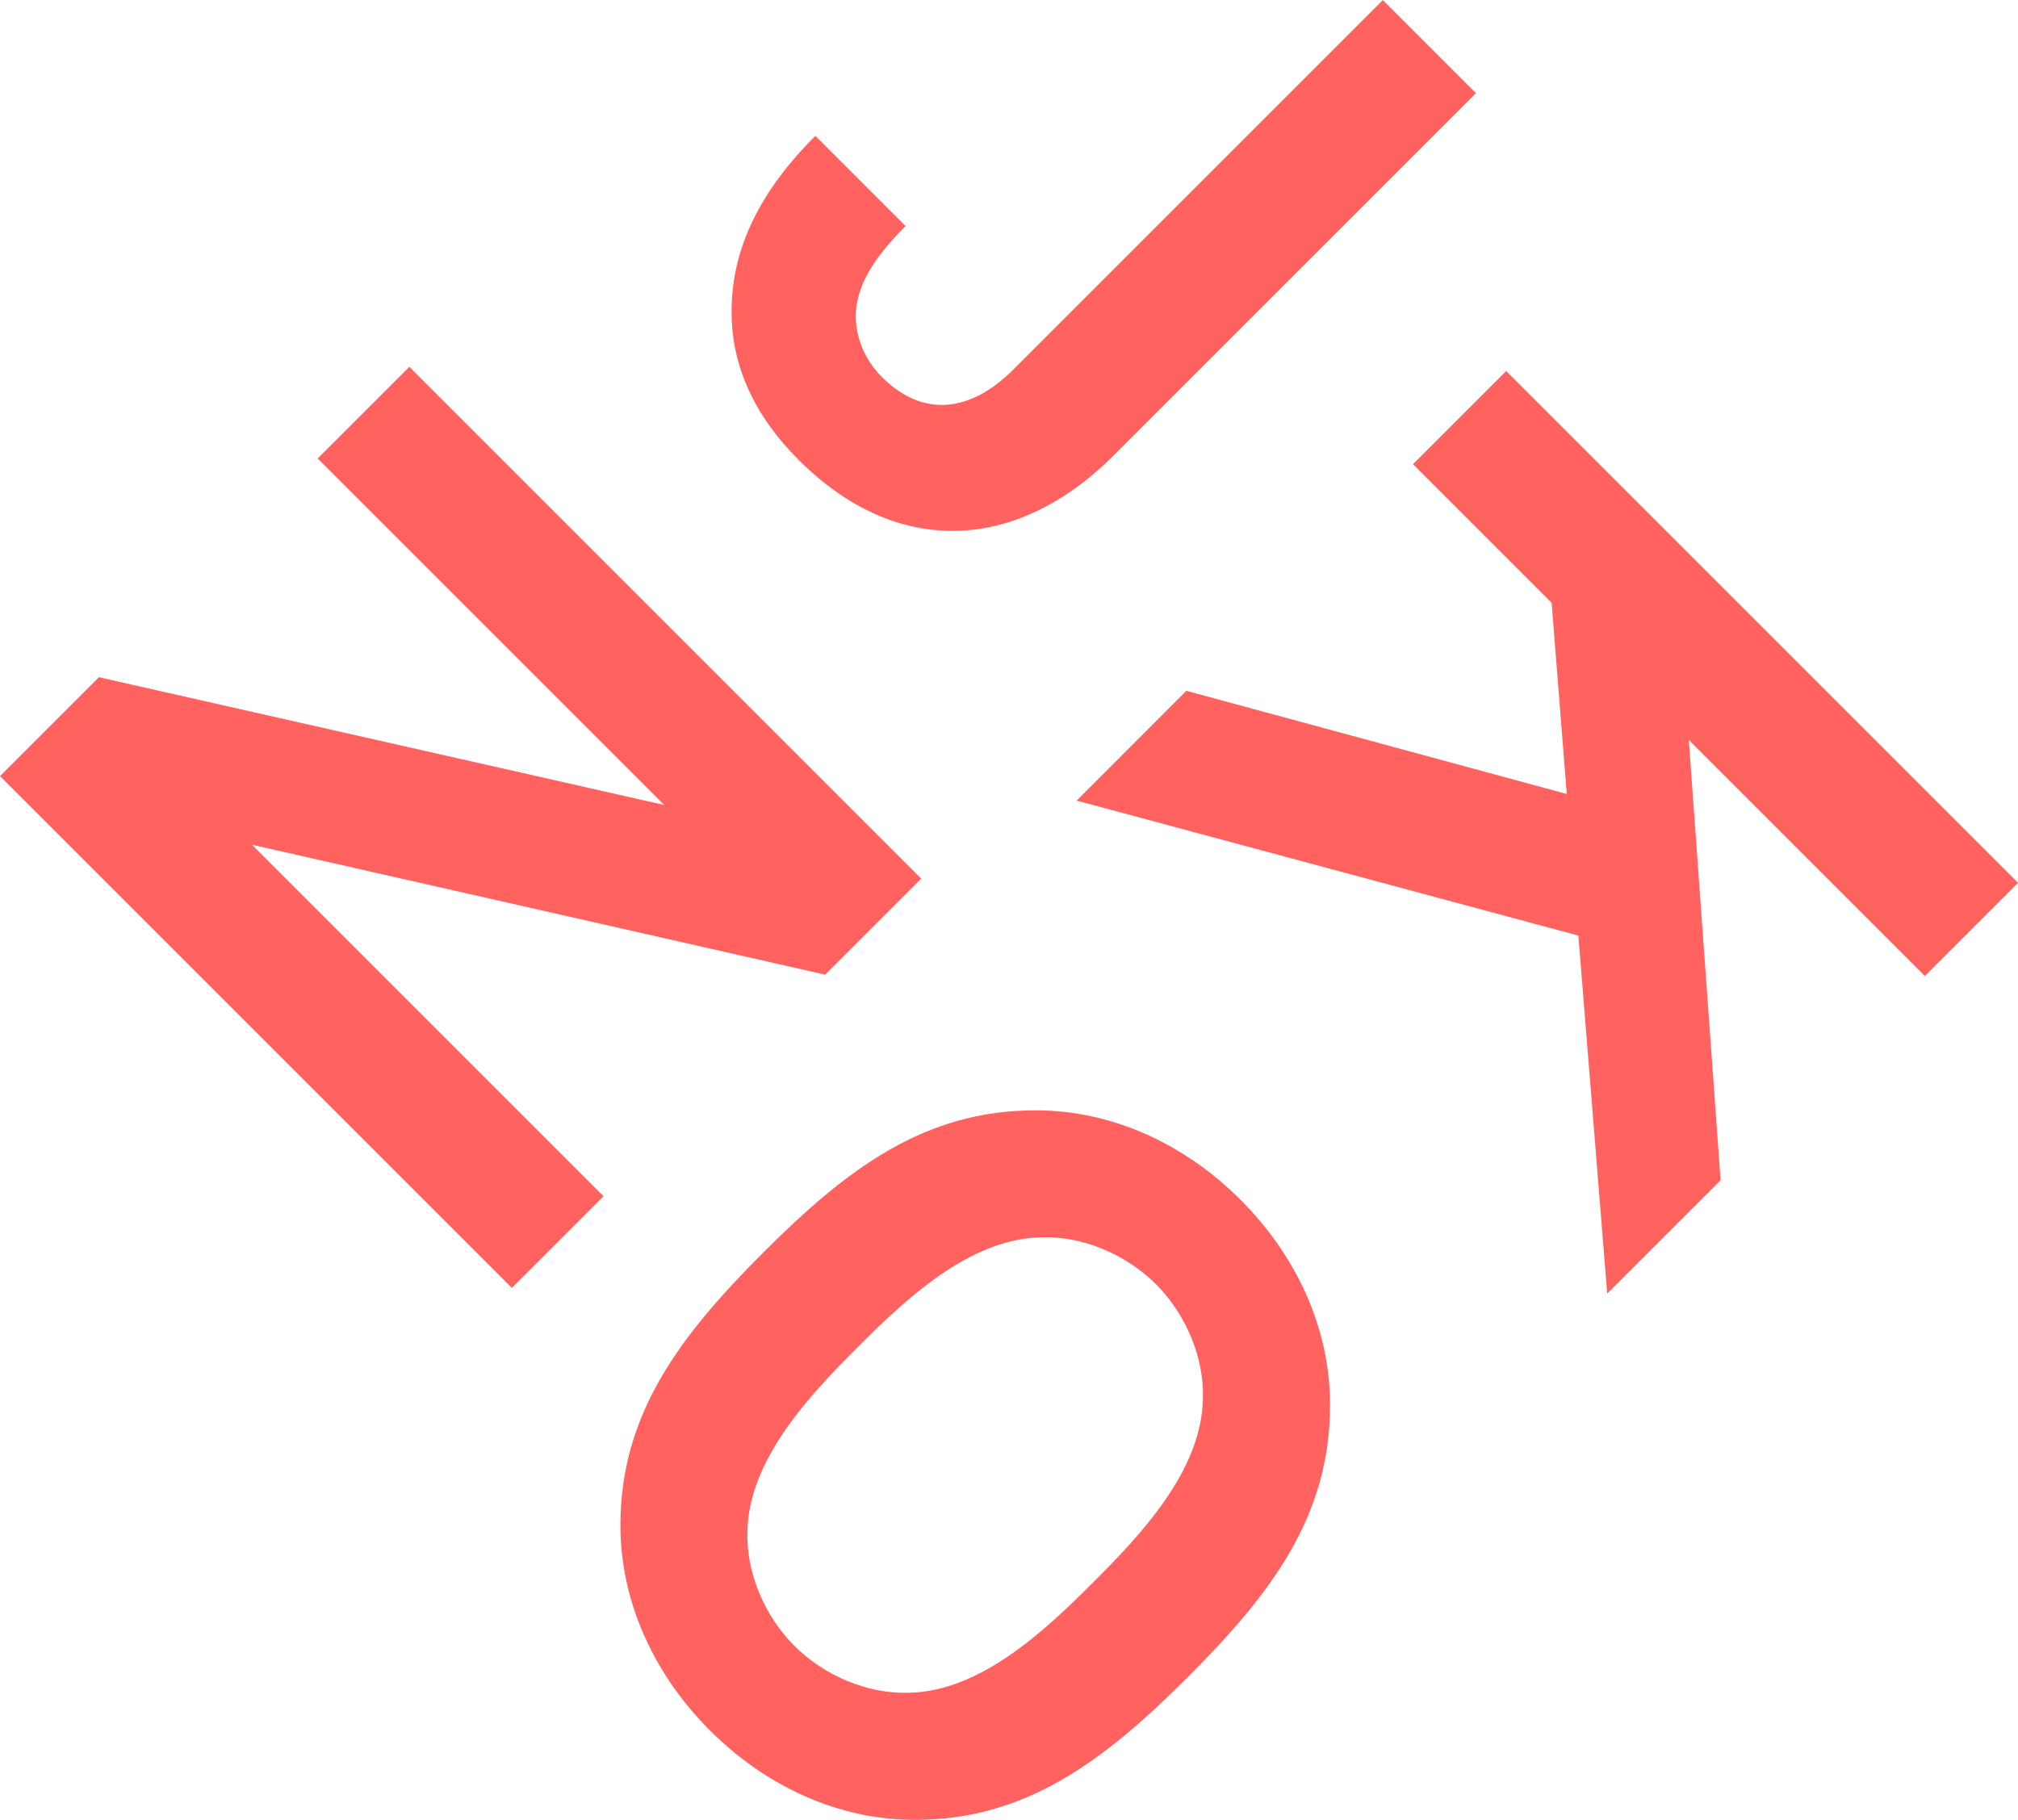
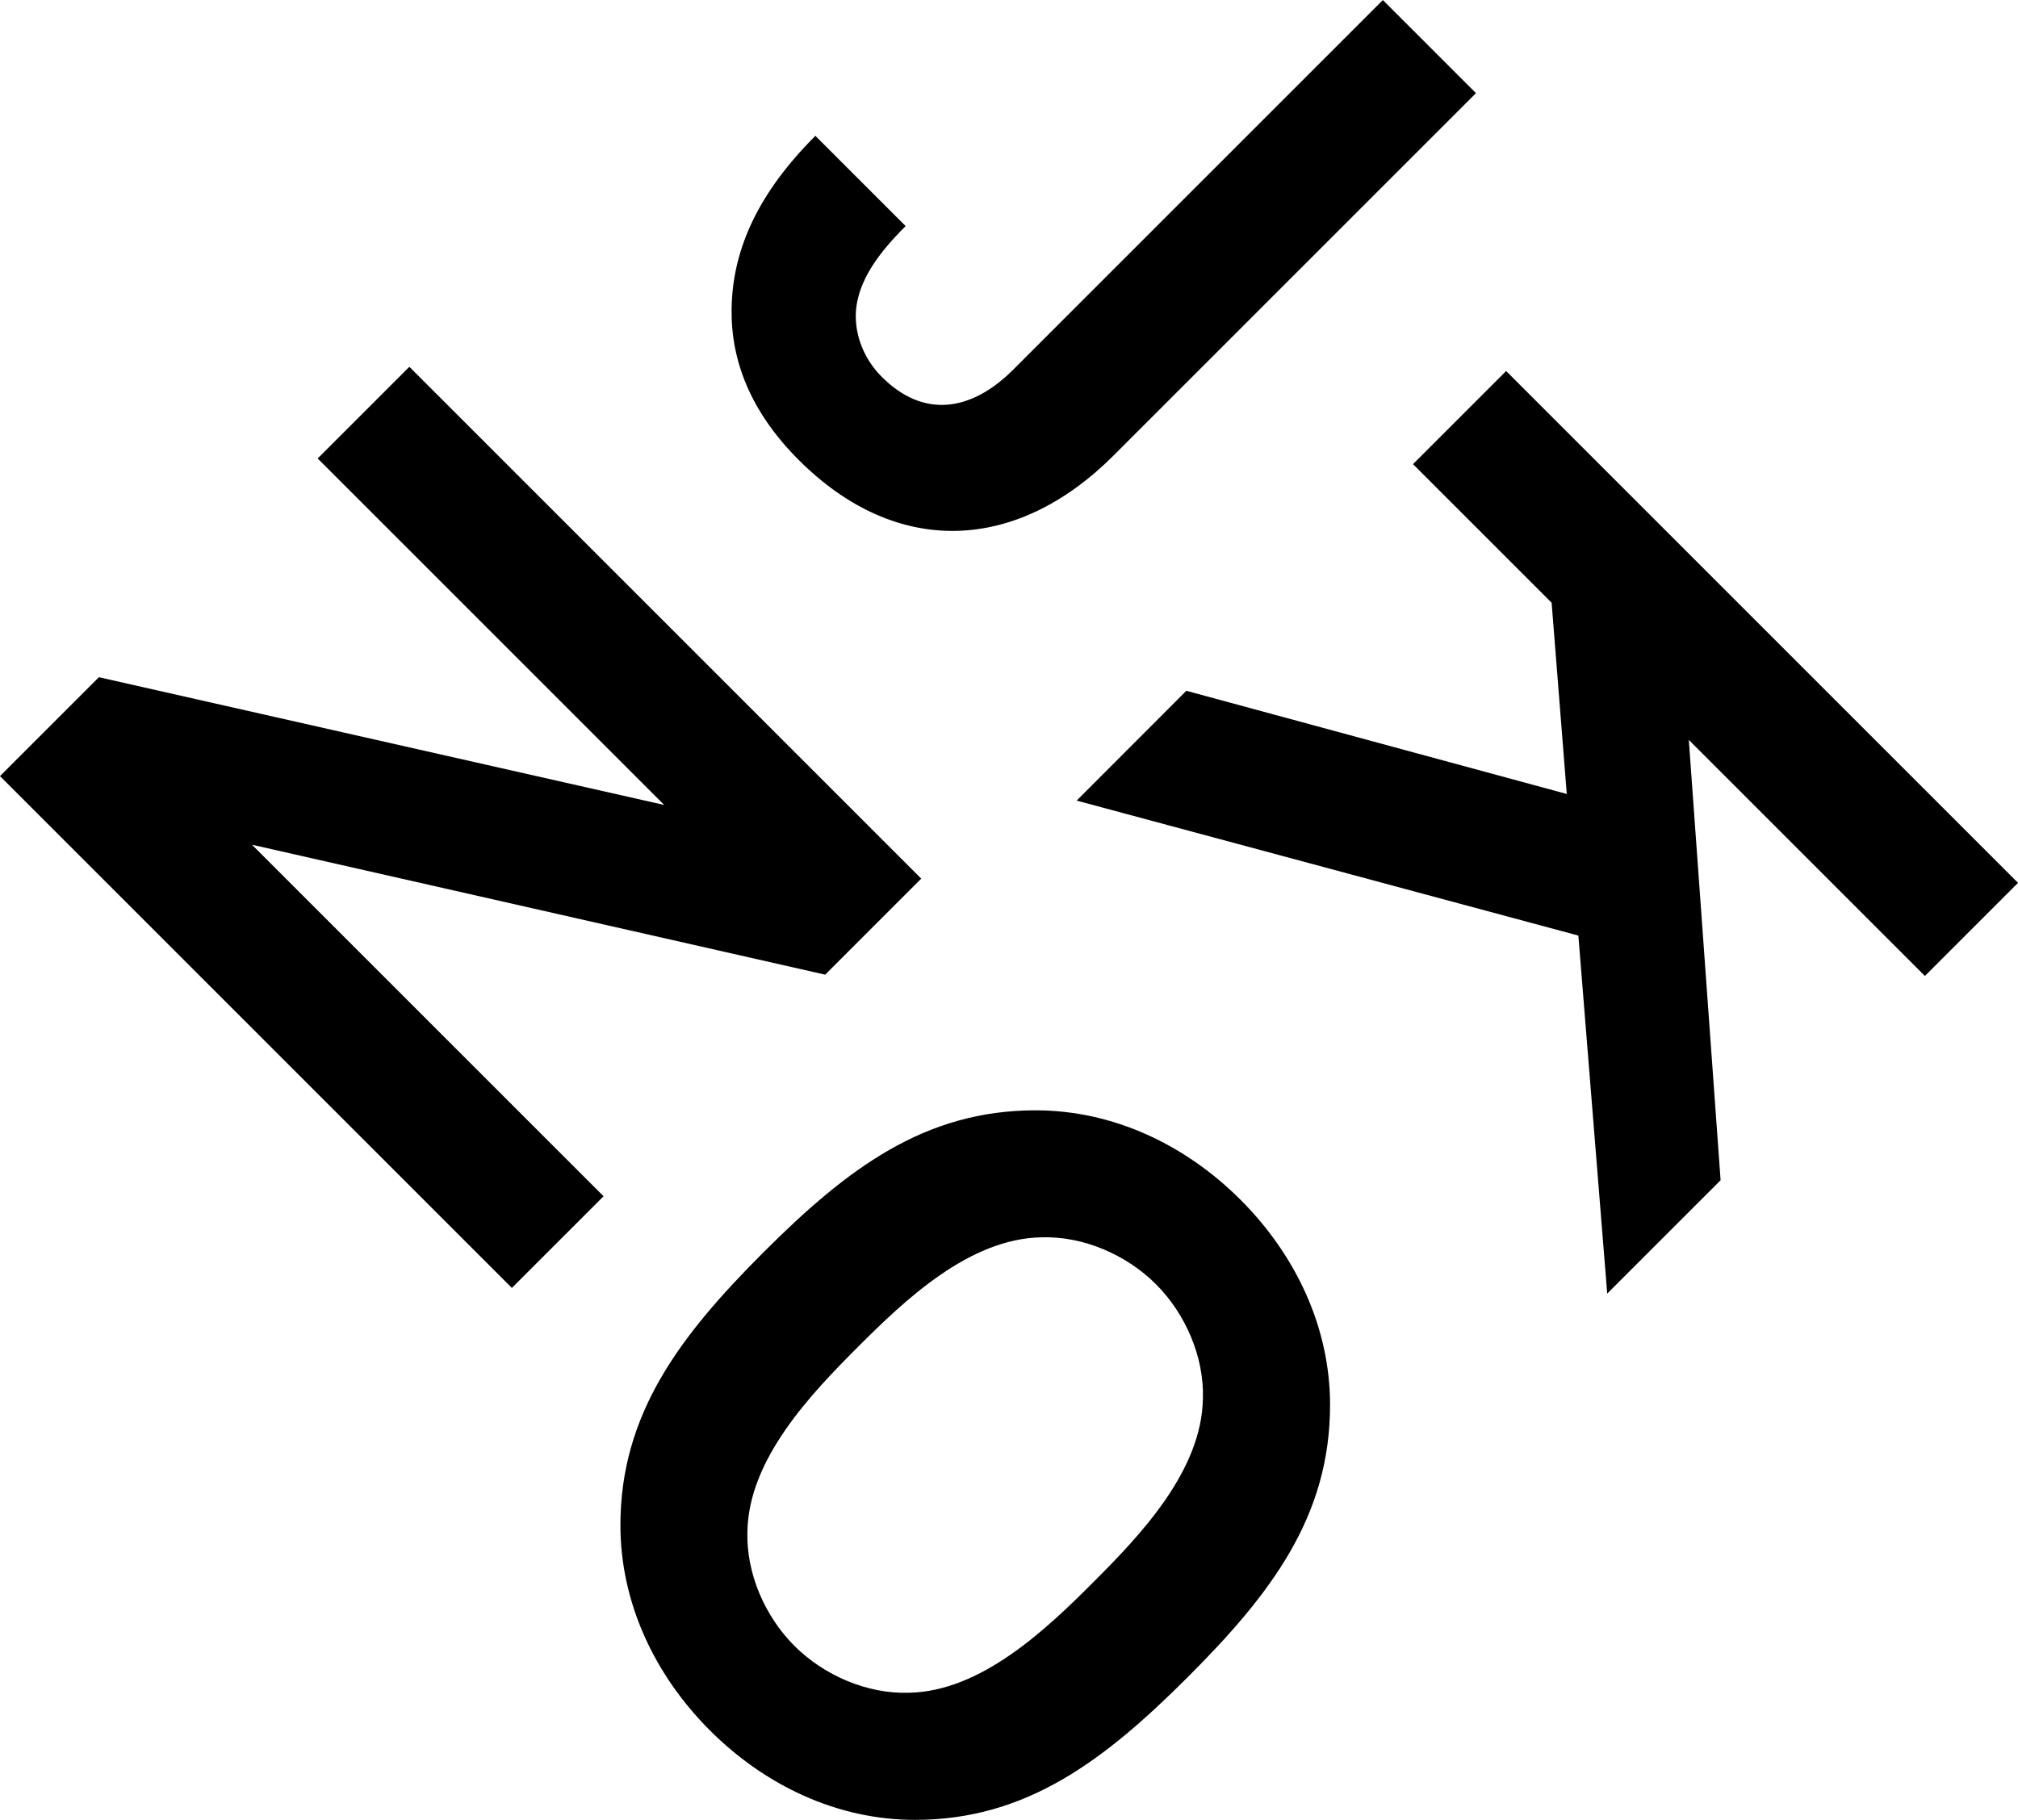
<svg xmlns="http://www.w3.org/2000/svg" id="svg8" version="1.1" viewBox="0 0 20.918 18.866" height="18.866mm" width="20.918mm">
  <defs id="defs2" />
  <g transform="translate(-95.58473,-52.56654)" id="layer1">
-     <g style="font-style:normal;font-variant:normal;font-weight:bold;font-stretch:normal;font-size:10.583px;line-height:1.25;font-family:'Akkurat Pro';-inkscape-font-specification:'Akkurat Pro, Bold';font-variant-ligatures:normal;font-variant-caps:normal;font-variant-numeric:normal;font-variant-east-asian:normal;fill:#ff625f;fill-opacity:1;stroke:none;stroke-width:0.265" id="text835" transform="rotate(-45)" aria-label="N">
-       <path id="path947" style="font-style:normal;font-variant:normal;font-weight:bold;font-stretch:normal;font-size:10.583px;font-family:'Akkurat Pro';-inkscape-font-specification:'Akkurat Pro, Bold';font-variant-ligatures:normal;font-variant-caps:normal;font-variant-numeric:normal;font-variant-east-asian:normal;fill:#ff625f;fill-opacity:1;stroke-width:0.265" d="m 30.73,117.952 v -7.504 h -1.344 v 5.08 l -3.207,-5.08 h -1.45 v 7.504 h 1.344 v -5.154 l 3.249,5.154 z" />
+     <g style="font-style:normal;font-variant:normal;font-weight:bold;font-stretch:normal;font-size:10.583px;line-height:1.25;font-family:'Akkurat Pro';-inkscape-font-specification:'Akkurat Pro, Bold';font-variant-ligatures:normal;font-variant-caps:normal;font-variant-numeric:normal;font-variant-east-asian:normal;fill:#000000;fill-opacity:1;stroke:none;stroke-width:0.265" id="text835" transform="rotate(-45)" aria-label="N">
+       <path id="path947" style="font-style:normal;font-variant:normal;font-weight:bold;font-stretch:normal;font-size:10.583px;font-family:'Akkurat Pro';-inkscape-font-specification:'Akkurat Pro, Bold';font-variant-ligatures:normal;font-variant-caps:normal;font-variant-numeric:normal;font-variant-east-asian:normal;fill:#000000;fill-opacity:1;stroke-width:0.265" d="m 30.73,117.952 v -7.504 h -1.344 v 5.08 l -3.207,-5.08 h -1.45 v 7.504 h 1.344 v -5.154 l 3.249,5.154 z" />
    </g>
-     <g style="font-style:normal;font-variant:normal;font-weight:bold;font-stretch:normal;font-size:10.583px;line-height:1.25;font-family:'Akkurat Pro';-inkscape-font-specification:'Akkurat Pro, Bold';font-variant-ligatures:normal;font-variant-caps:normal;font-variant-numeric:normal;font-variant-east-asian:normal;fill:#ff625f;fill-opacity:1;stroke:none;stroke-width:0.265" id="text835-2" transform="rotate(-135)" aria-label="O">
-       <path id="path944" style="font-style:normal;font-variant:normal;font-weight:bold;font-stretch:normal;font-size:10.583px;font-family:'Akkurat Pro';-inkscape-font-specification:'Akkurat Pro, Bold';font-variant-ligatures:normal;font-variant-caps:normal;font-variant-numeric:normal;font-variant-east-asian:normal;fill:#ff625f;fill-opacity:1;stroke-width:0.265" d="m -119.535,26.832 c 0,-1.228 -0.138,-2.233 -0.953,-3.048 -0.572,-0.571 -1.355,-0.847 -2.159,-0.847 -0.804,0 -1.587,0.275 -2.159,0.847 -0.815,0.815 -0.953,1.82 -0.953,3.048 0,1.228 0.138,2.222 0.953,3.037 0.571,0.571 1.355,0.847 2.159,0.847 0.804,0 1.587,-0.275 2.159,-0.847 0.815,-0.815 0.953,-1.81 0.953,-3.037 z m -1.386,0 c 0,0.688 -0.021,1.609 -0.54,2.148 -0.296,0.317 -0.751,0.497 -1.185,0.497 -0.434,0 -0.889,-0.18 -1.185,-0.497 -0.519,-0.54 -0.54,-1.46 -0.54,-2.148 0,-0.688 0.021,-1.619 0.54,-2.159 0.296,-0.317 0.751,-0.497 1.185,-0.497 0.434,0 0.889,0.18 1.185,0.497 0.519,0.54 0.54,1.471 0.54,2.159 z" />
+     <g style="font-style:normal;font-variant:normal;font-weight:bold;font-stretch:normal;font-size:10.583px;line-height:1.25;font-family:'Akkurat Pro';-inkscape-font-specification:'Akkurat Pro, Bold';font-variant-ligatures:normal;font-variant-caps:normal;font-variant-numeric:normal;font-variant-east-asian:normal;fill:#000000;fill-opacity:1;stroke:none;stroke-width:0.265" id="text835-2" transform="rotate(-135)" aria-label="O">
+       <path id="path944" style="font-style:normal;font-variant:normal;font-weight:bold;font-stretch:normal;font-size:10.583px;font-family:'Akkurat Pro';-inkscape-font-specification:'Akkurat Pro, Bold';font-variant-ligatures:normal;font-variant-caps:normal;font-variant-numeric:normal;font-variant-east-asian:normal;fill:#000000;fill-opacity:1;stroke-width:0.265" d="m -119.535,26.832 c 0,-1.228 -0.138,-2.233 -0.953,-3.048 -0.572,-0.571 -1.355,-0.847 -2.159,-0.847 -0.804,0 -1.587,0.275 -2.159,0.847 -0.815,0.815 -0.953,1.82 -0.953,3.048 0,1.228 0.138,2.222 0.953,3.037 0.571,0.571 1.355,0.847 2.159,0.847 0.804,0 1.587,-0.275 2.159,-0.847 0.815,-0.815 0.953,-1.81 0.953,-3.037 z m -1.386,0 c 0,0.688 -0.021,1.609 -0.54,2.148 -0.296,0.317 -0.751,0.497 -1.185,0.497 -0.434,0 -0.889,-0.18 -1.185,-0.497 -0.519,-0.54 -0.54,-1.46 -0.54,-2.148 0,-0.688 0.021,-1.619 0.54,-2.159 0.296,-0.317 0.751,-0.497 1.185,-0.497 0.434,0 0.889,0.18 1.185,0.497 0.519,0.54 0.54,1.471 0.54,2.159 z" />
    </g>
-     <g style="font-style:normal;font-variant:normal;font-weight:bold;font-stretch:normal;font-size:10.583px;line-height:1.25;font-family:'Akkurat Pro';-inkscape-font-specification:'Akkurat Pro, Bold';font-variant-ligatures:normal;font-variant-caps:normal;font-variant-numeric:normal;font-variant-east-asian:normal;fill:#ff625f;fill-opacity:1;stroke:none;stroke-width:0.265" id="text835-3" transform="rotate(135)" aria-label="K">
-       <path id="path941" style="font-style:normal;font-variant:normal;font-weight:bold;font-stretch:normal;font-size:10.583px;font-family:'Akkurat Pro';-inkscape-font-specification:'Akkurat Pro, Bold';font-variant-ligatures:normal;font-variant-caps:normal;font-variant-numeric:normal;font-variant-east-asian:normal;fill:#ff625f;fill-opacity:1;stroke-width:0.265" d="m -32.441,-118.519 -2.688,-4.667 2.413,-2.836 h -1.662 l -2.995,3.461 v -3.461 h -1.365 v 7.504 h 1.365 v -2.032 l 1.291,-1.513 2.032,3.545 z" />
+     <g style="font-style:normal;font-variant:normal;font-weight:bold;font-stretch:normal;font-size:10.583px;line-height:1.25;font-family:'Akkurat Pro';-inkscape-font-specification:'Akkurat Pro, Bold';font-variant-ligatures:normal;font-variant-caps:normal;font-variant-numeric:normal;font-variant-east-asian:normal;fill:#000000;fill-opacity:1;stroke:none;stroke-width:0.265" id="text835-3" transform="rotate(135)" aria-label="K">
+       <path id="path941" style="font-style:normal;font-variant:normal;font-weight:bold;font-stretch:normal;font-size:10.583px;font-family:'Akkurat Pro';-inkscape-font-specification:'Akkurat Pro, Bold';font-variant-ligatures:normal;font-variant-caps:normal;font-variant-numeric:normal;font-variant-east-asian:normal;fill:#000000;fill-opacity:1;stroke-width:0.265" d="m -32.441,-118.519 -2.688,-4.667 2.413,-2.836 h -1.662 l -2.995,3.461 v -3.461 h -1.365 v 7.504 h 1.365 v -2.032 l 1.291,-1.513 2.032,3.545 z" />
    </g>
-     <g style="font-style:normal;font-variant:normal;font-weight:bold;font-stretch:normal;font-size:10.583px;line-height:1.25;font-family:'Akkurat Pro';-inkscape-font-specification:'Akkurat Pro, Bold';font-variant-ligatures:normal;font-variant-caps:normal;font-variant-numeric:normal;font-variant-east-asian:normal;fill:#ff625f;fill-opacity:1;stroke:none;stroke-width:0.265" id="text835-0" transform="rotate(45)" aria-label="J">
-       <path id="path938" style="font-style:normal;font-variant:normal;font-weight:bold;font-stretch:normal;font-size:10.583px;font-family:'Akkurat Pro';-inkscape-font-specification:'Akkurat Pro, Bold';font-variant-ligatures:normal;font-variant-caps:normal;font-variant-numeric:normal;font-variant-east-asian:normal;fill:#ff625f;fill-opacity:1;stroke-width:0.265" d="m 116.26,-35.241 v -5.313 h -1.365 v 5.419 c 0,0.614 -0.296,1.016 -0.91,1.016 -0.275,0 -0.508,-0.116 -0.656,-0.275 -0.233,-0.254 -0.275,-0.635 -0.275,-1.005 h -1.323 c 0,0.815 0.212,1.429 0.656,1.884 0.37,0.381 0.889,0.614 1.598,0.614 1.439,0 2.275,-0.921 2.275,-2.339 z" />
+     <g style="font-style:normal;font-variant:normal;font-weight:bold;font-stretch:normal;font-size:10.583px;line-height:1.25;font-family:'Akkurat Pro';-inkscape-font-specification:'Akkurat Pro, Bold';font-variant-ligatures:normal;font-variant-caps:normal;font-variant-numeric:normal;font-variant-east-asian:normal;fill:#000000;fill-opacity:1;stroke:none;stroke-width:0.265" id="text835-0" transform="rotate(45)" aria-label="J">
+       <path id="path938" style="font-style:normal;font-variant:normal;font-weight:bold;font-stretch:normal;font-size:10.583px;font-family:'Akkurat Pro';-inkscape-font-specification:'Akkurat Pro, Bold';font-variant-ligatures:normal;font-variant-caps:normal;font-variant-numeric:normal;font-variant-east-asian:normal;fill:#000000;fill-opacity:1;stroke-width:0.265" d="m 116.26,-35.241 v -5.313 h -1.365 v 5.419 c 0,0.614 -0.296,1.016 -0.91,1.016 -0.275,0 -0.508,-0.116 -0.656,-0.275 -0.233,-0.254 -0.275,-0.635 -0.275,-1.005 h -1.323 c 0,0.815 0.212,1.429 0.656,1.884 0.37,0.381 0.889,0.614 1.598,0.614 1.439,0 2.275,-0.921 2.275,-2.339 z" />
    </g>
  </g>
</svg>
